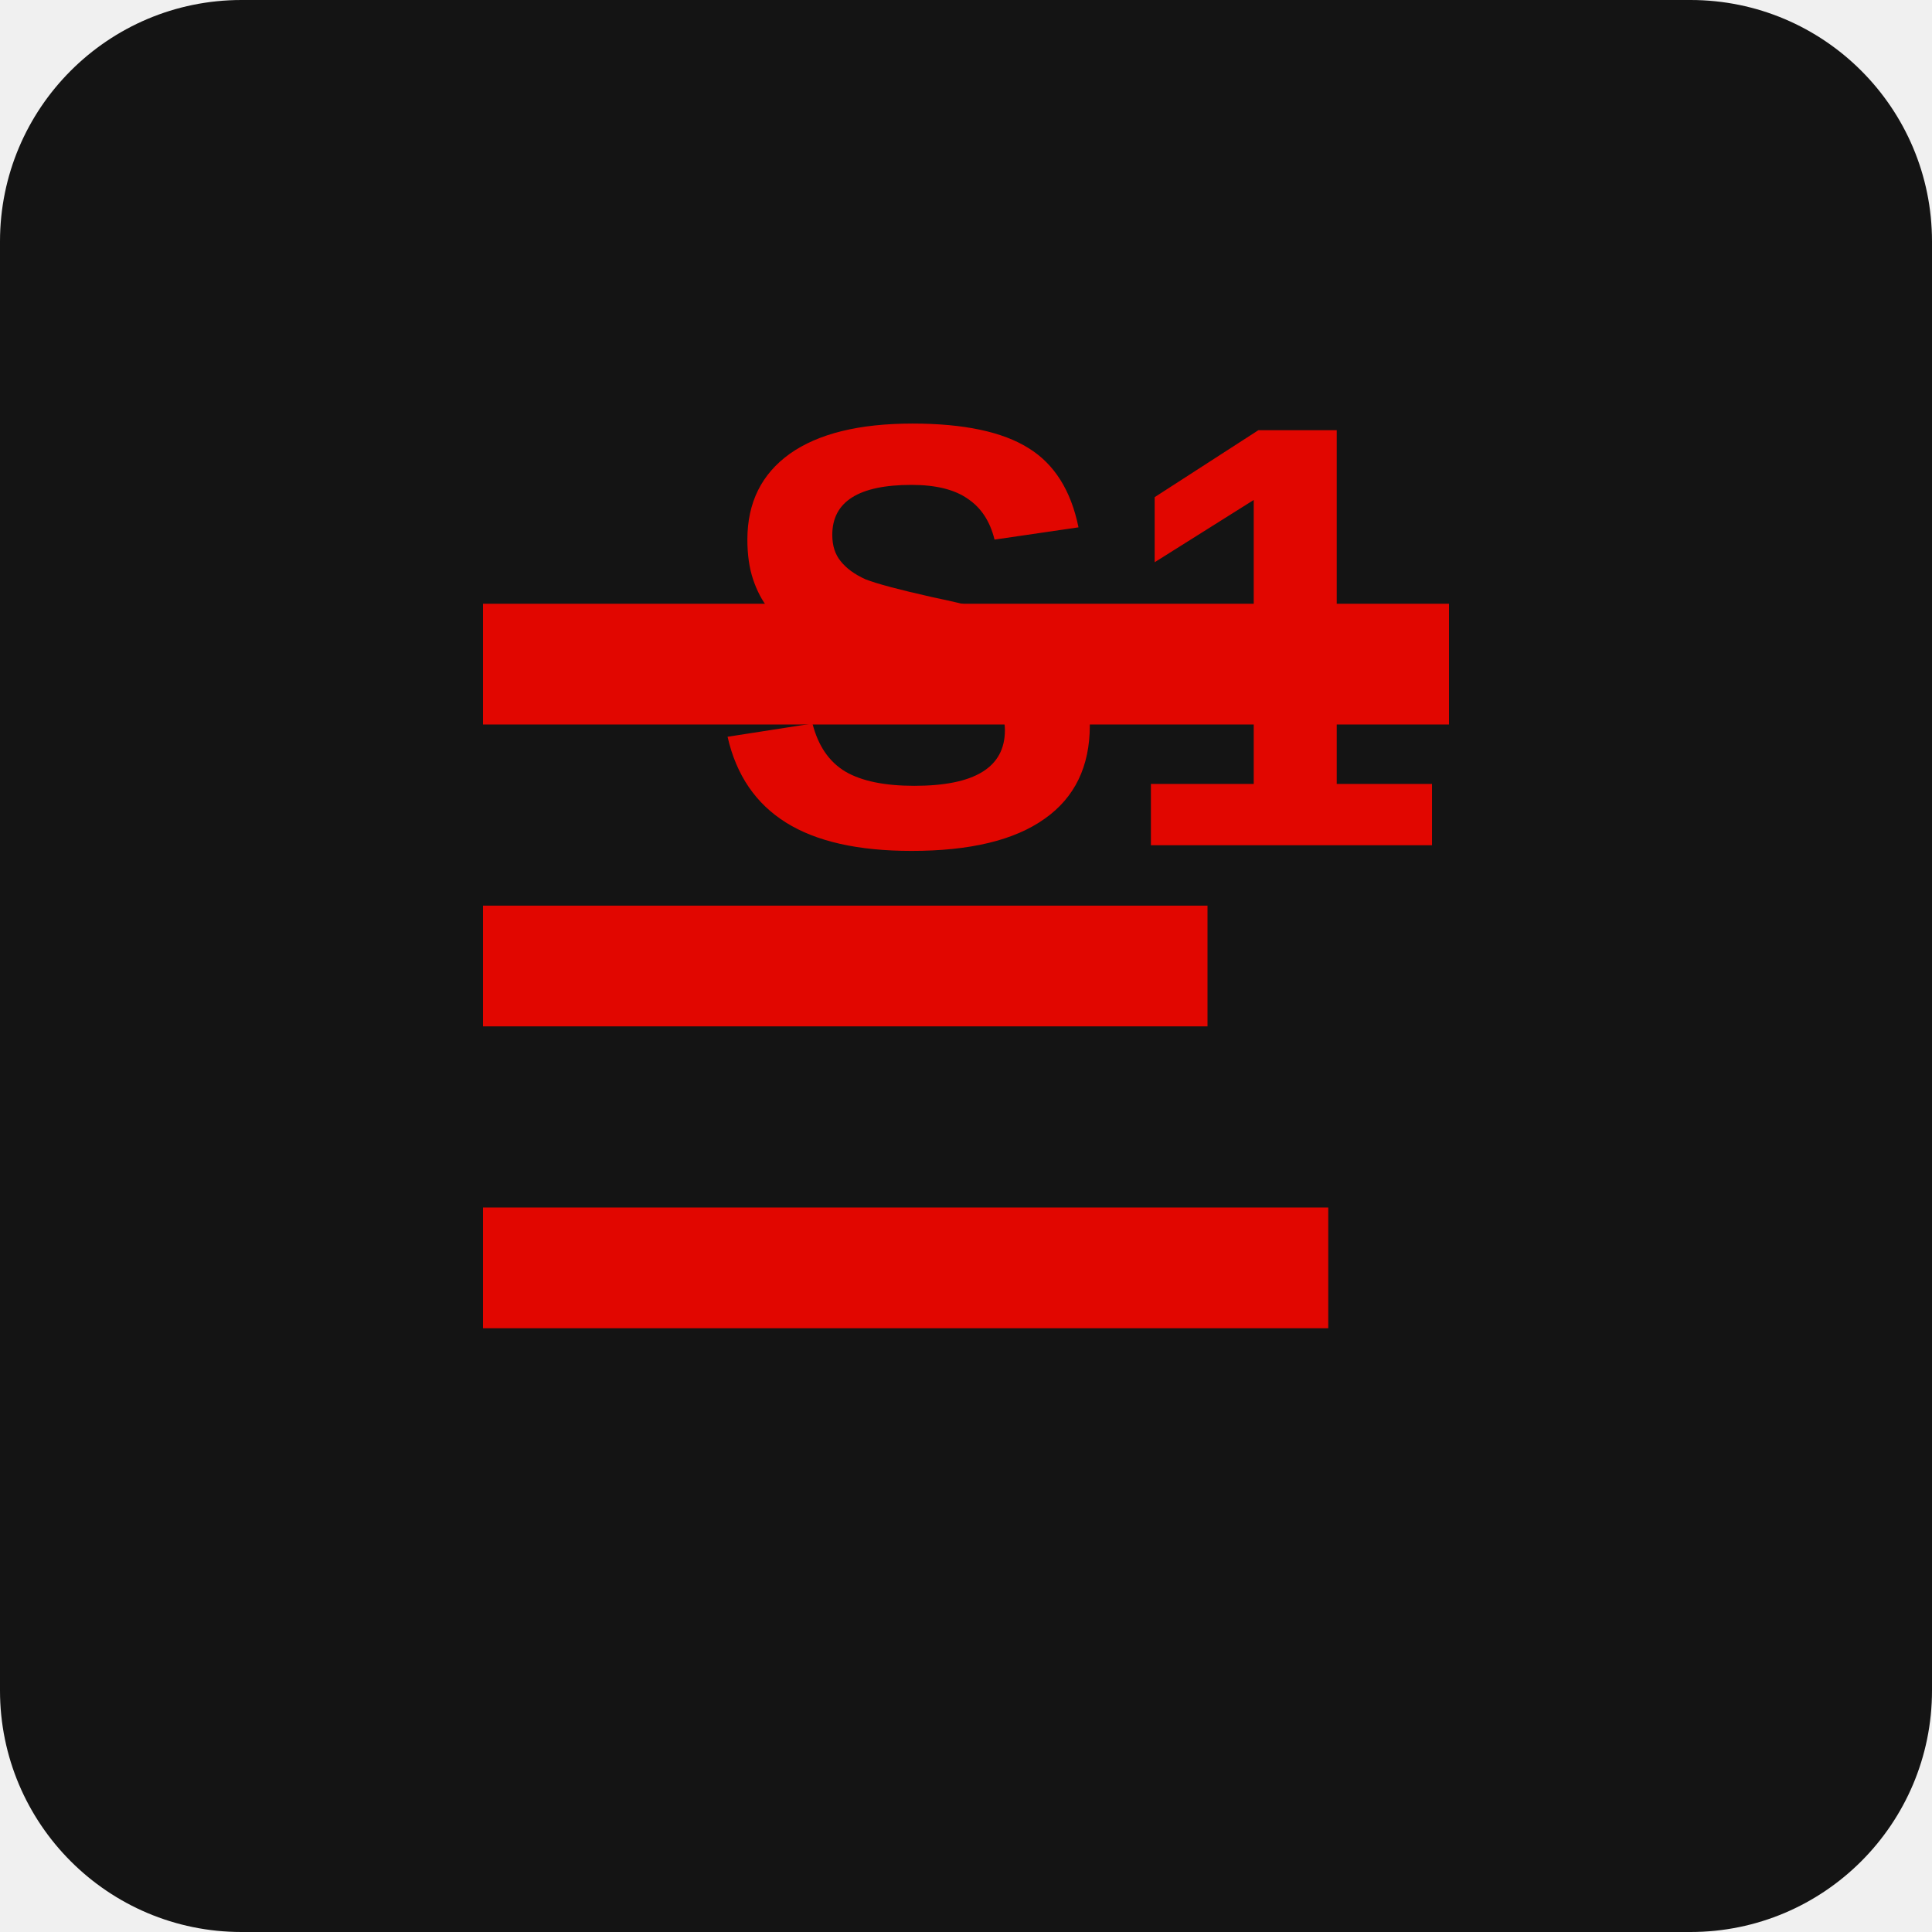
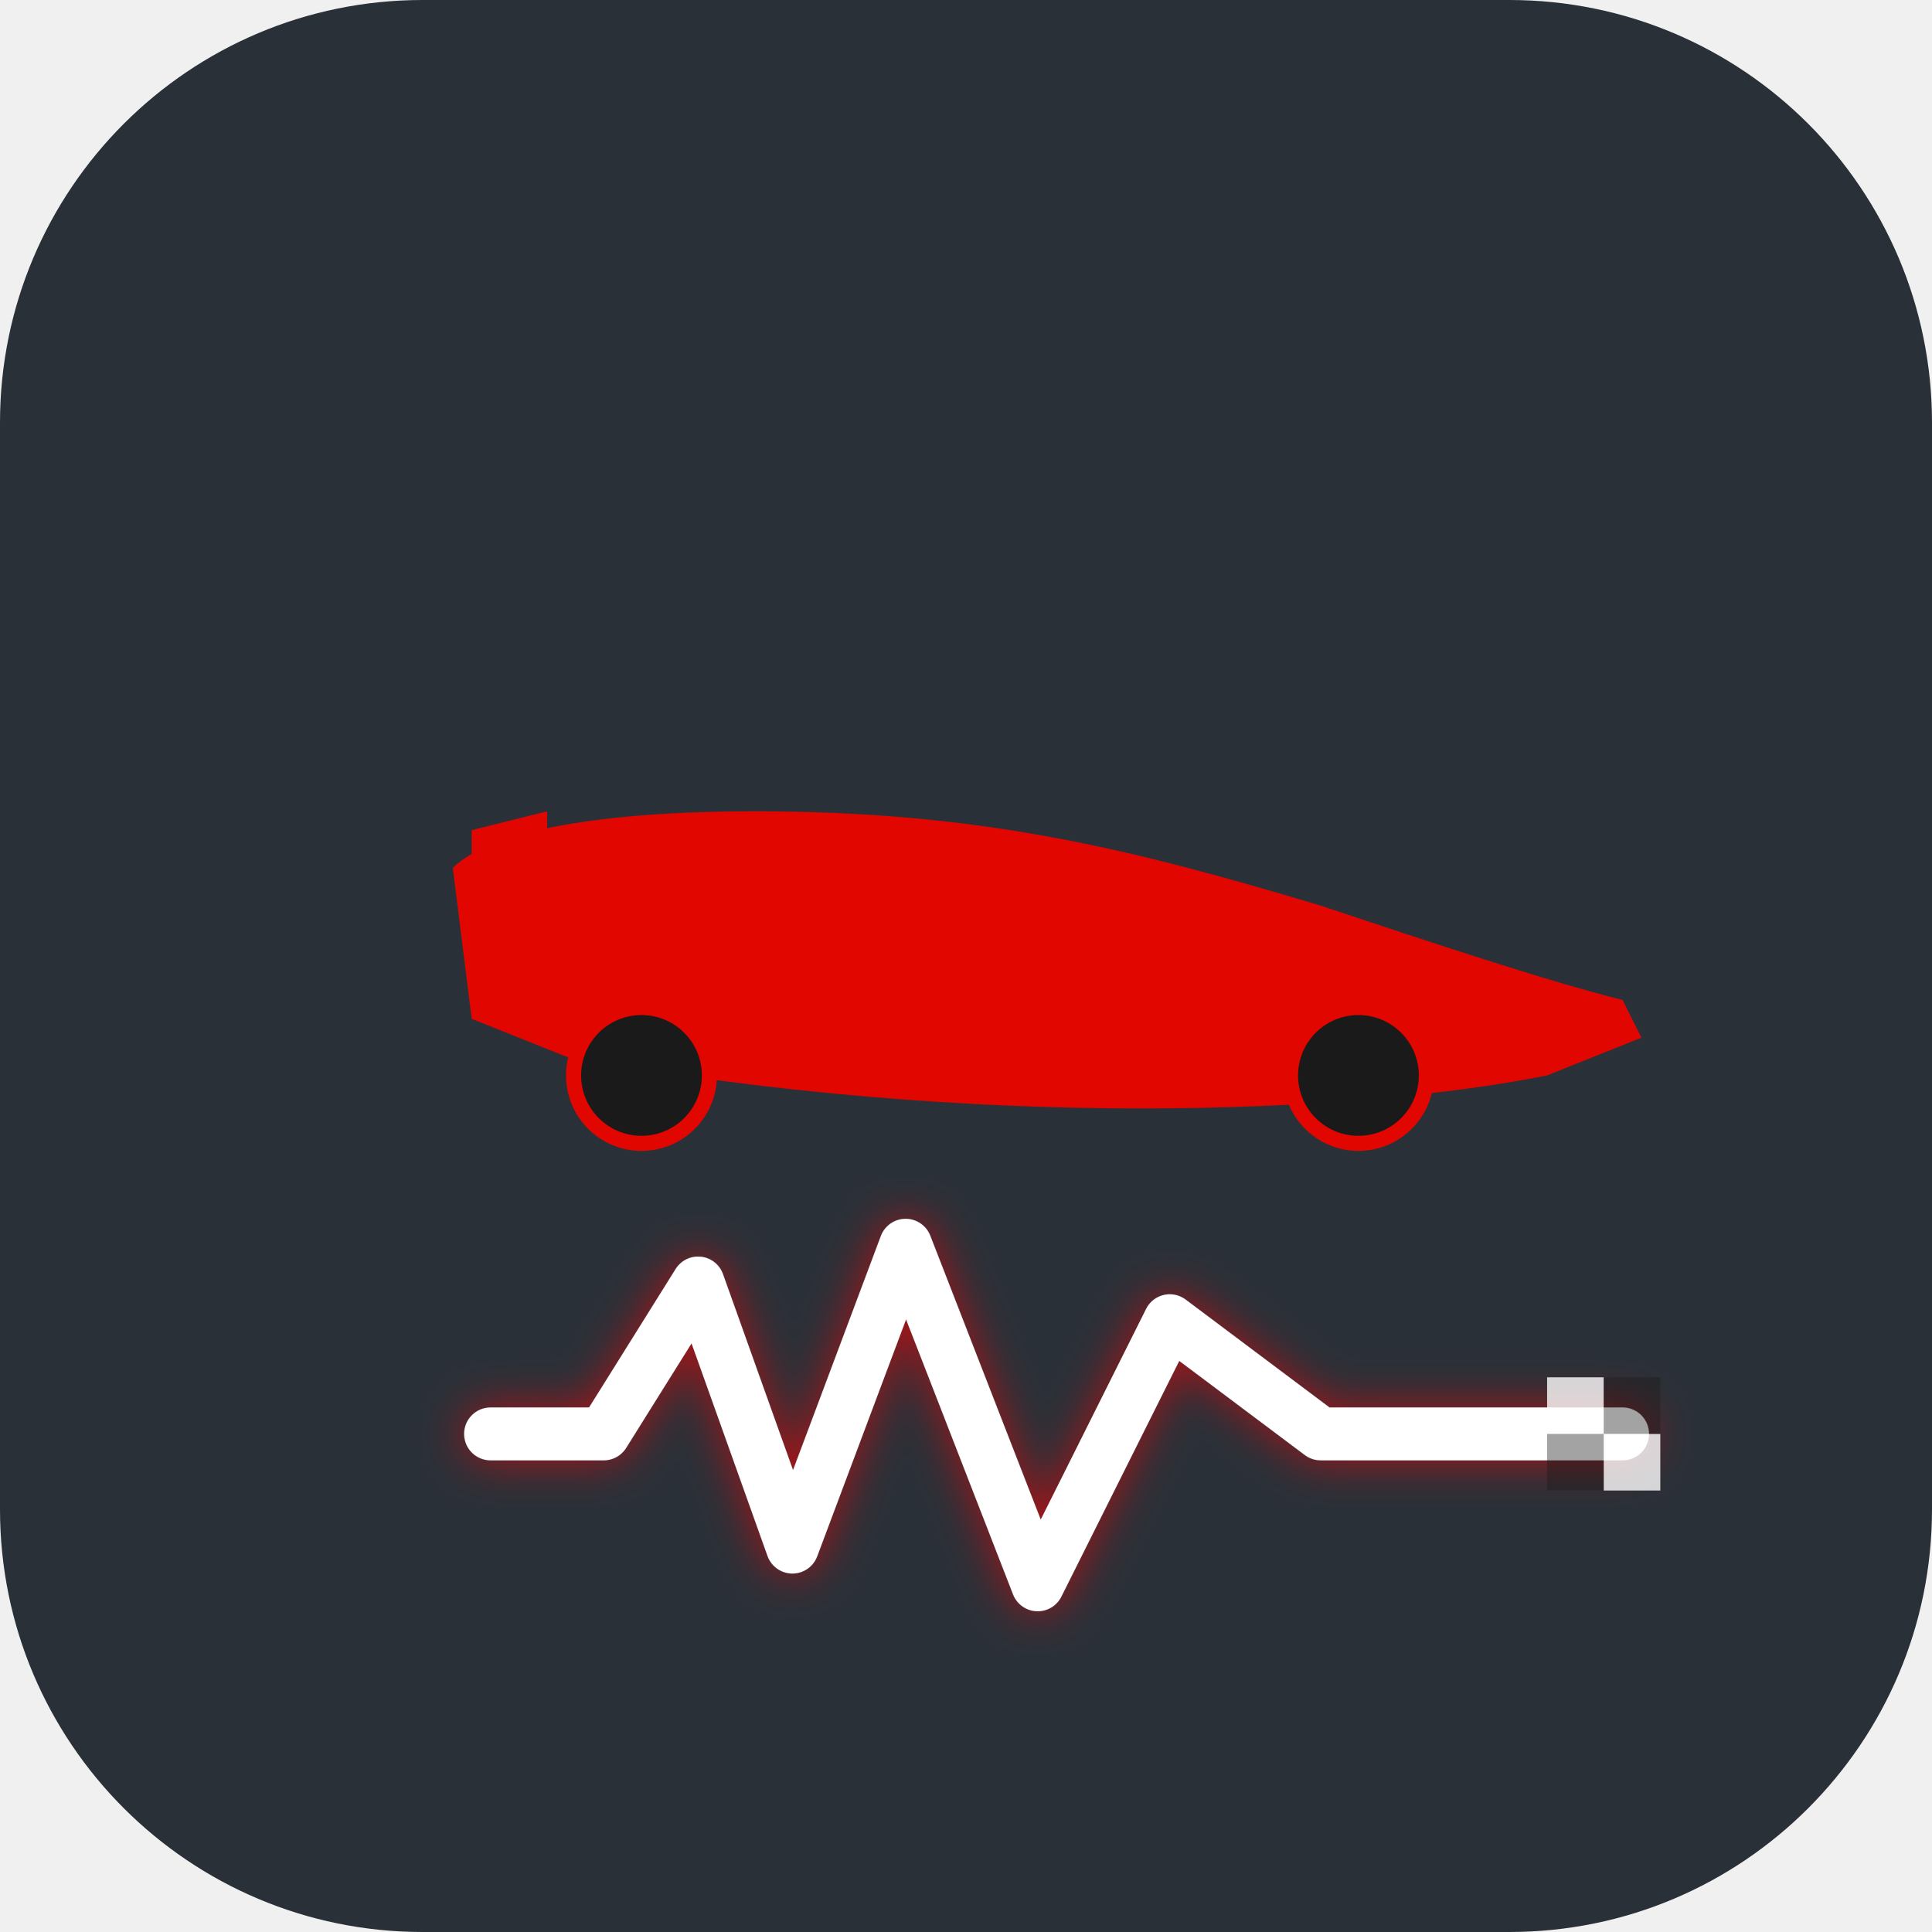
- <svg xmlns="http://www.w3.org/2000/svg" viewBox="0 0 32 32" fill="none">
-   <rect width="32" height="32" rx="4" fill="#141414" />
-   <path d="M8 10h16v2H8zM8 15h12v2H8zM8 20h14v2H8z" fill="#e10600" />
-   <text x="24" y="14" font-family="Arial, sans-serif" font-size="10" font-weight="bold" fill="#e10600" text-anchor="end">S1</text>
+ <svg xmlns="http://www.w3.org/2000/svg" viewBox="0 0 512 512" fill="none">
+   <defs>
+     <filter id="neon-glow" x="-20%" y="-20%" width="140%" height="140%">
+       <feGaussianBlur stdDeviation="6" result="blur" />
+       <feFlood flood-color="#ff0000" flood-opacity="0.6" result="glowColor" />
+       <feComposite in="glowColor" in2="blur" operator="in" result="glow" />
+       <feMerge>
+         <feMergeNode in="glow" />
+         <feMergeNode in="SourceGraphic" />
+       </feMerge>
+     </filter>
+   </defs>
+   <rect width="512" height="512" rx="112" fill="#2a3038" />
+   <path d="M120 230 C130 220, 160 215, 200 215 C260 215, 300 225, 350 240 C380 250, 410 260, 430 265 L435 275 L410 285 C360 295, 260 300, 150 280 L125 270 Z" fill="#e10600" />
+   <path d="M125 220 L145 215 L145 235 L125 230 Z" fill="#e10600" />
+   <circle cx="170" cy="285" r="18" fill="#1a1a1a" stroke="#e10600" stroke-width="4" />
+   <circle cx="360" cy="285" r="18" fill="#1a1a1a" stroke="#e10600" stroke-width="4" />
+   <path d="M130 380 L160 380 L185 340 L210 410 L240 330 L275 420 L310 350 L350 380 L430 380" stroke="white" stroke-width="14" stroke-linecap="round" stroke-linejoin="round" filter="url(#neon-glow)" />
+   <g transform="translate(410, 365)">
+     <rect width="15" height="15" fill="white" opacity="0.8" />
+     <rect x="15" y="15" width="15" height="15" fill="white" opacity="0.8" />
+     <rect x="15" width="15" height="15" fill="#1a1a1a" opacity="0.4" />
+     <rect y="15" width="15" height="15" fill="#1a1a1a" opacity="0.4" />
+   </g>
</svg>
